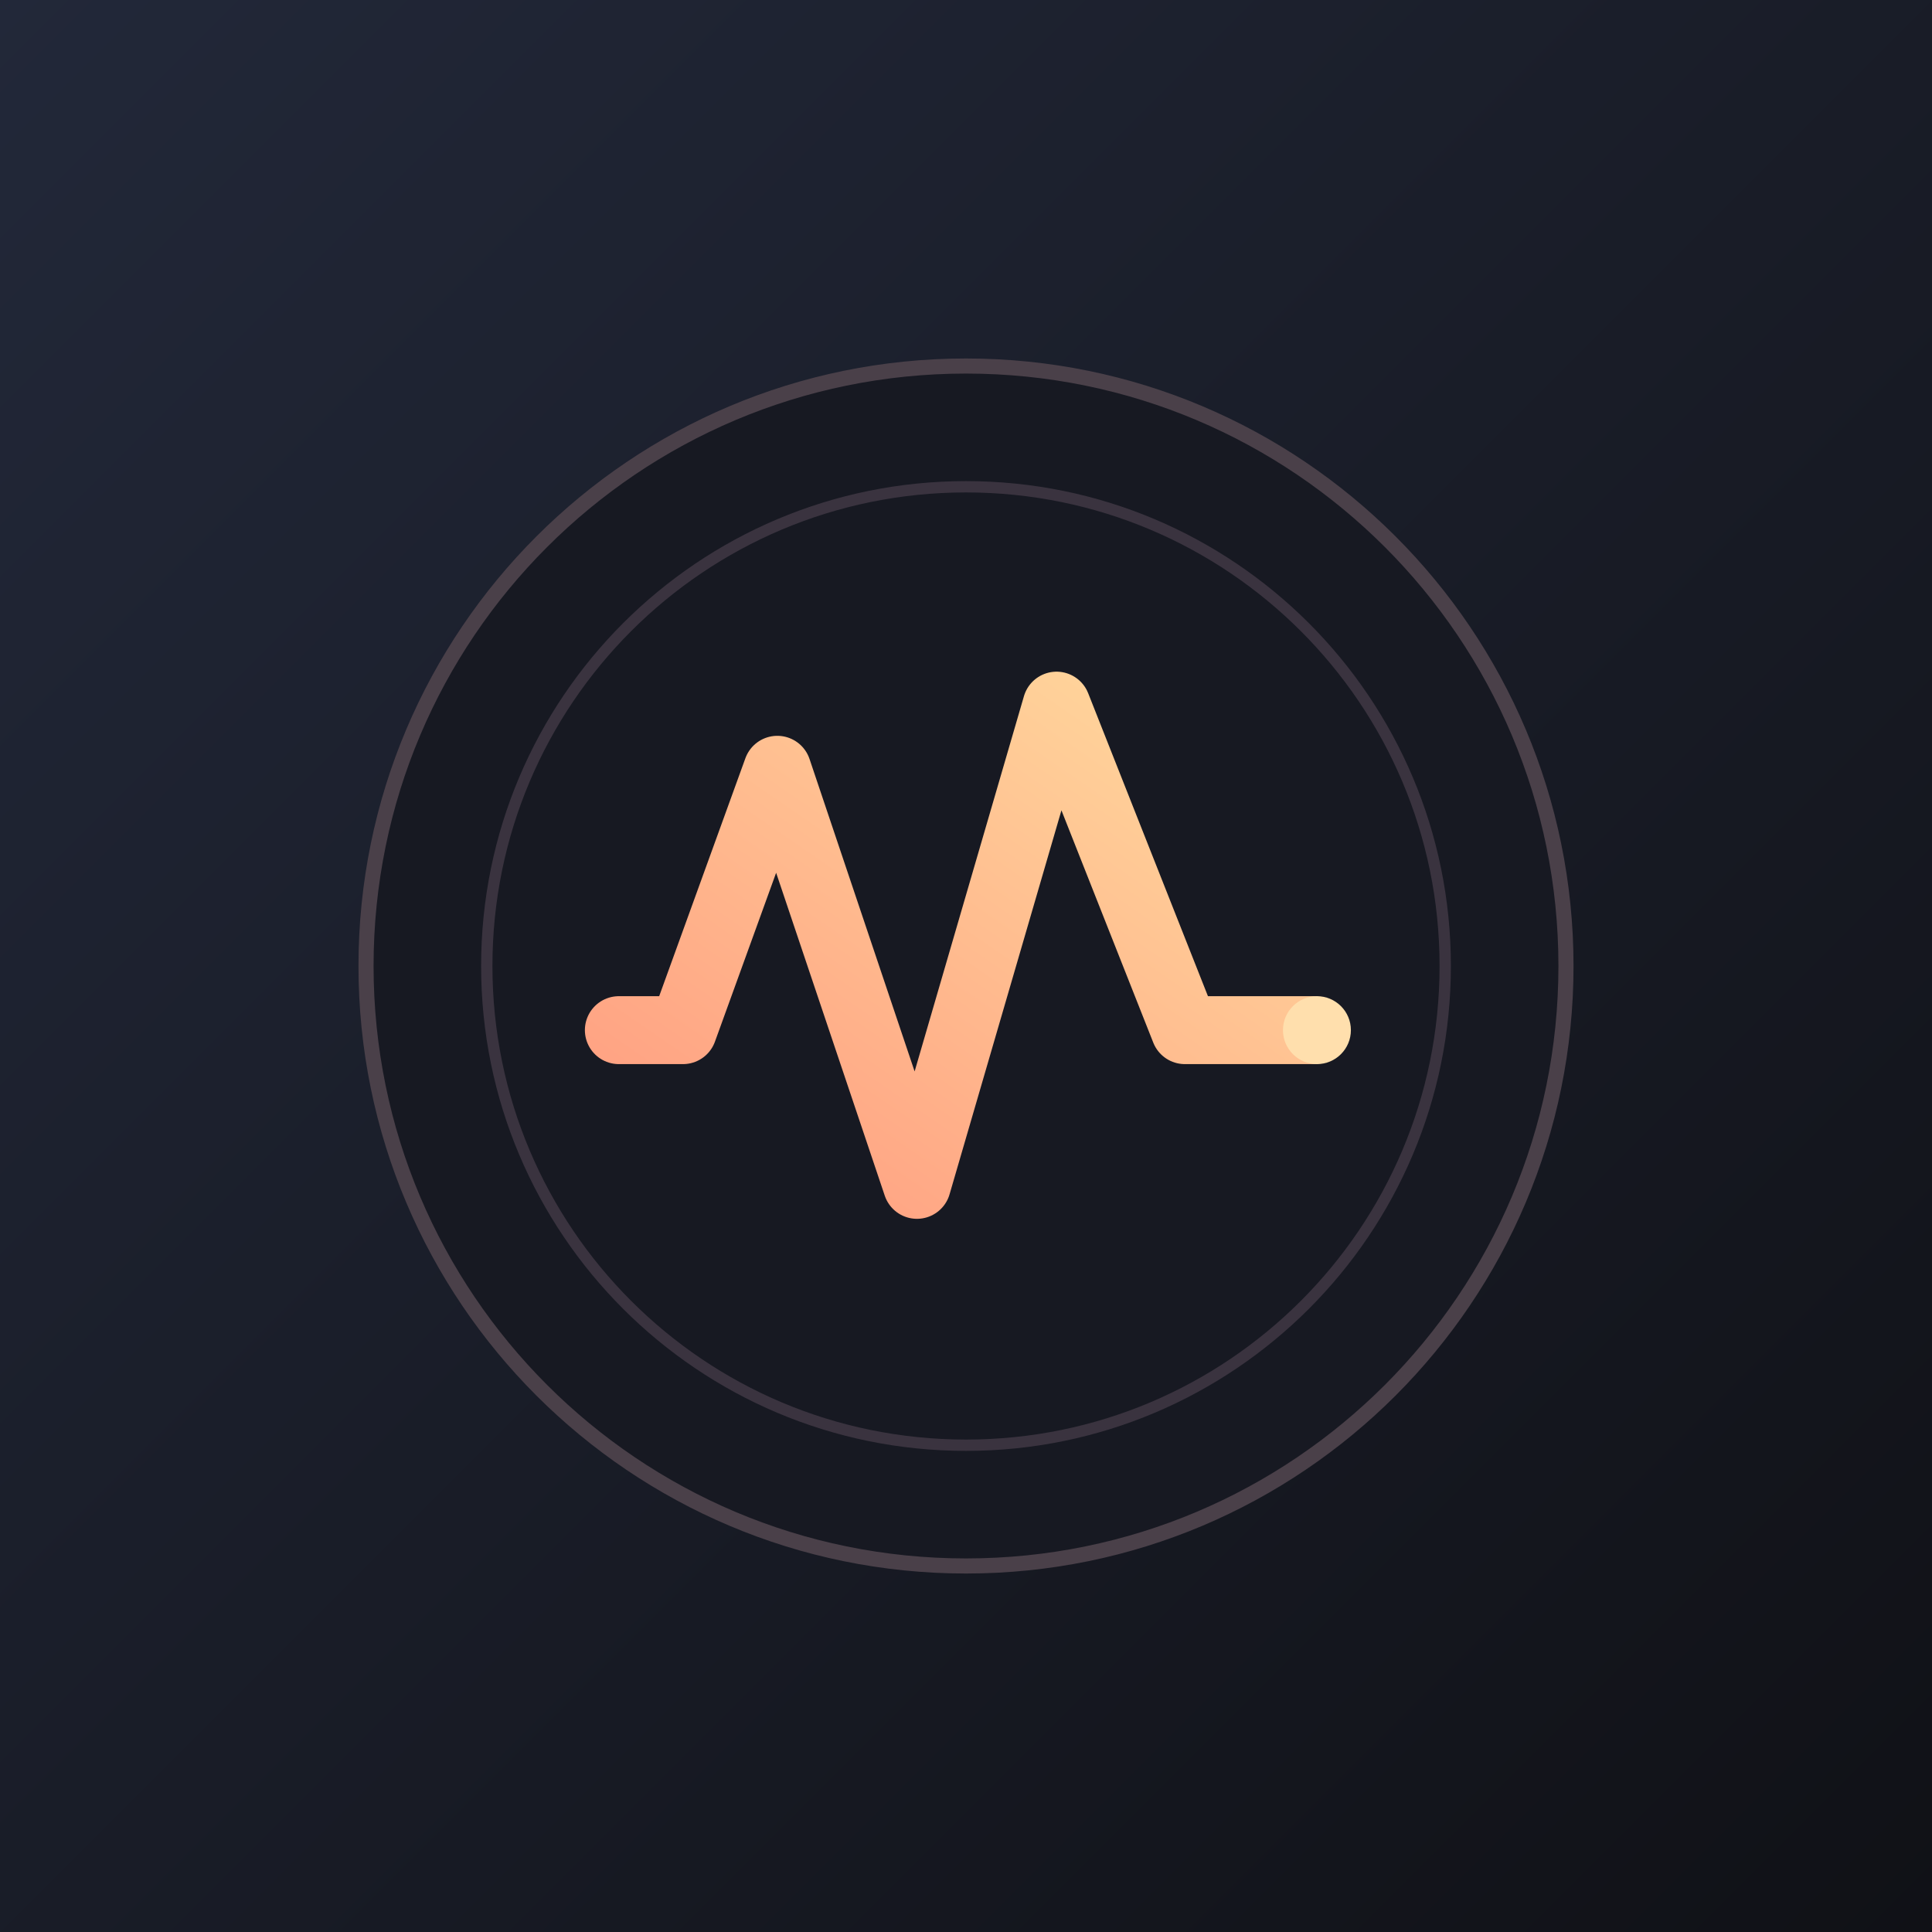
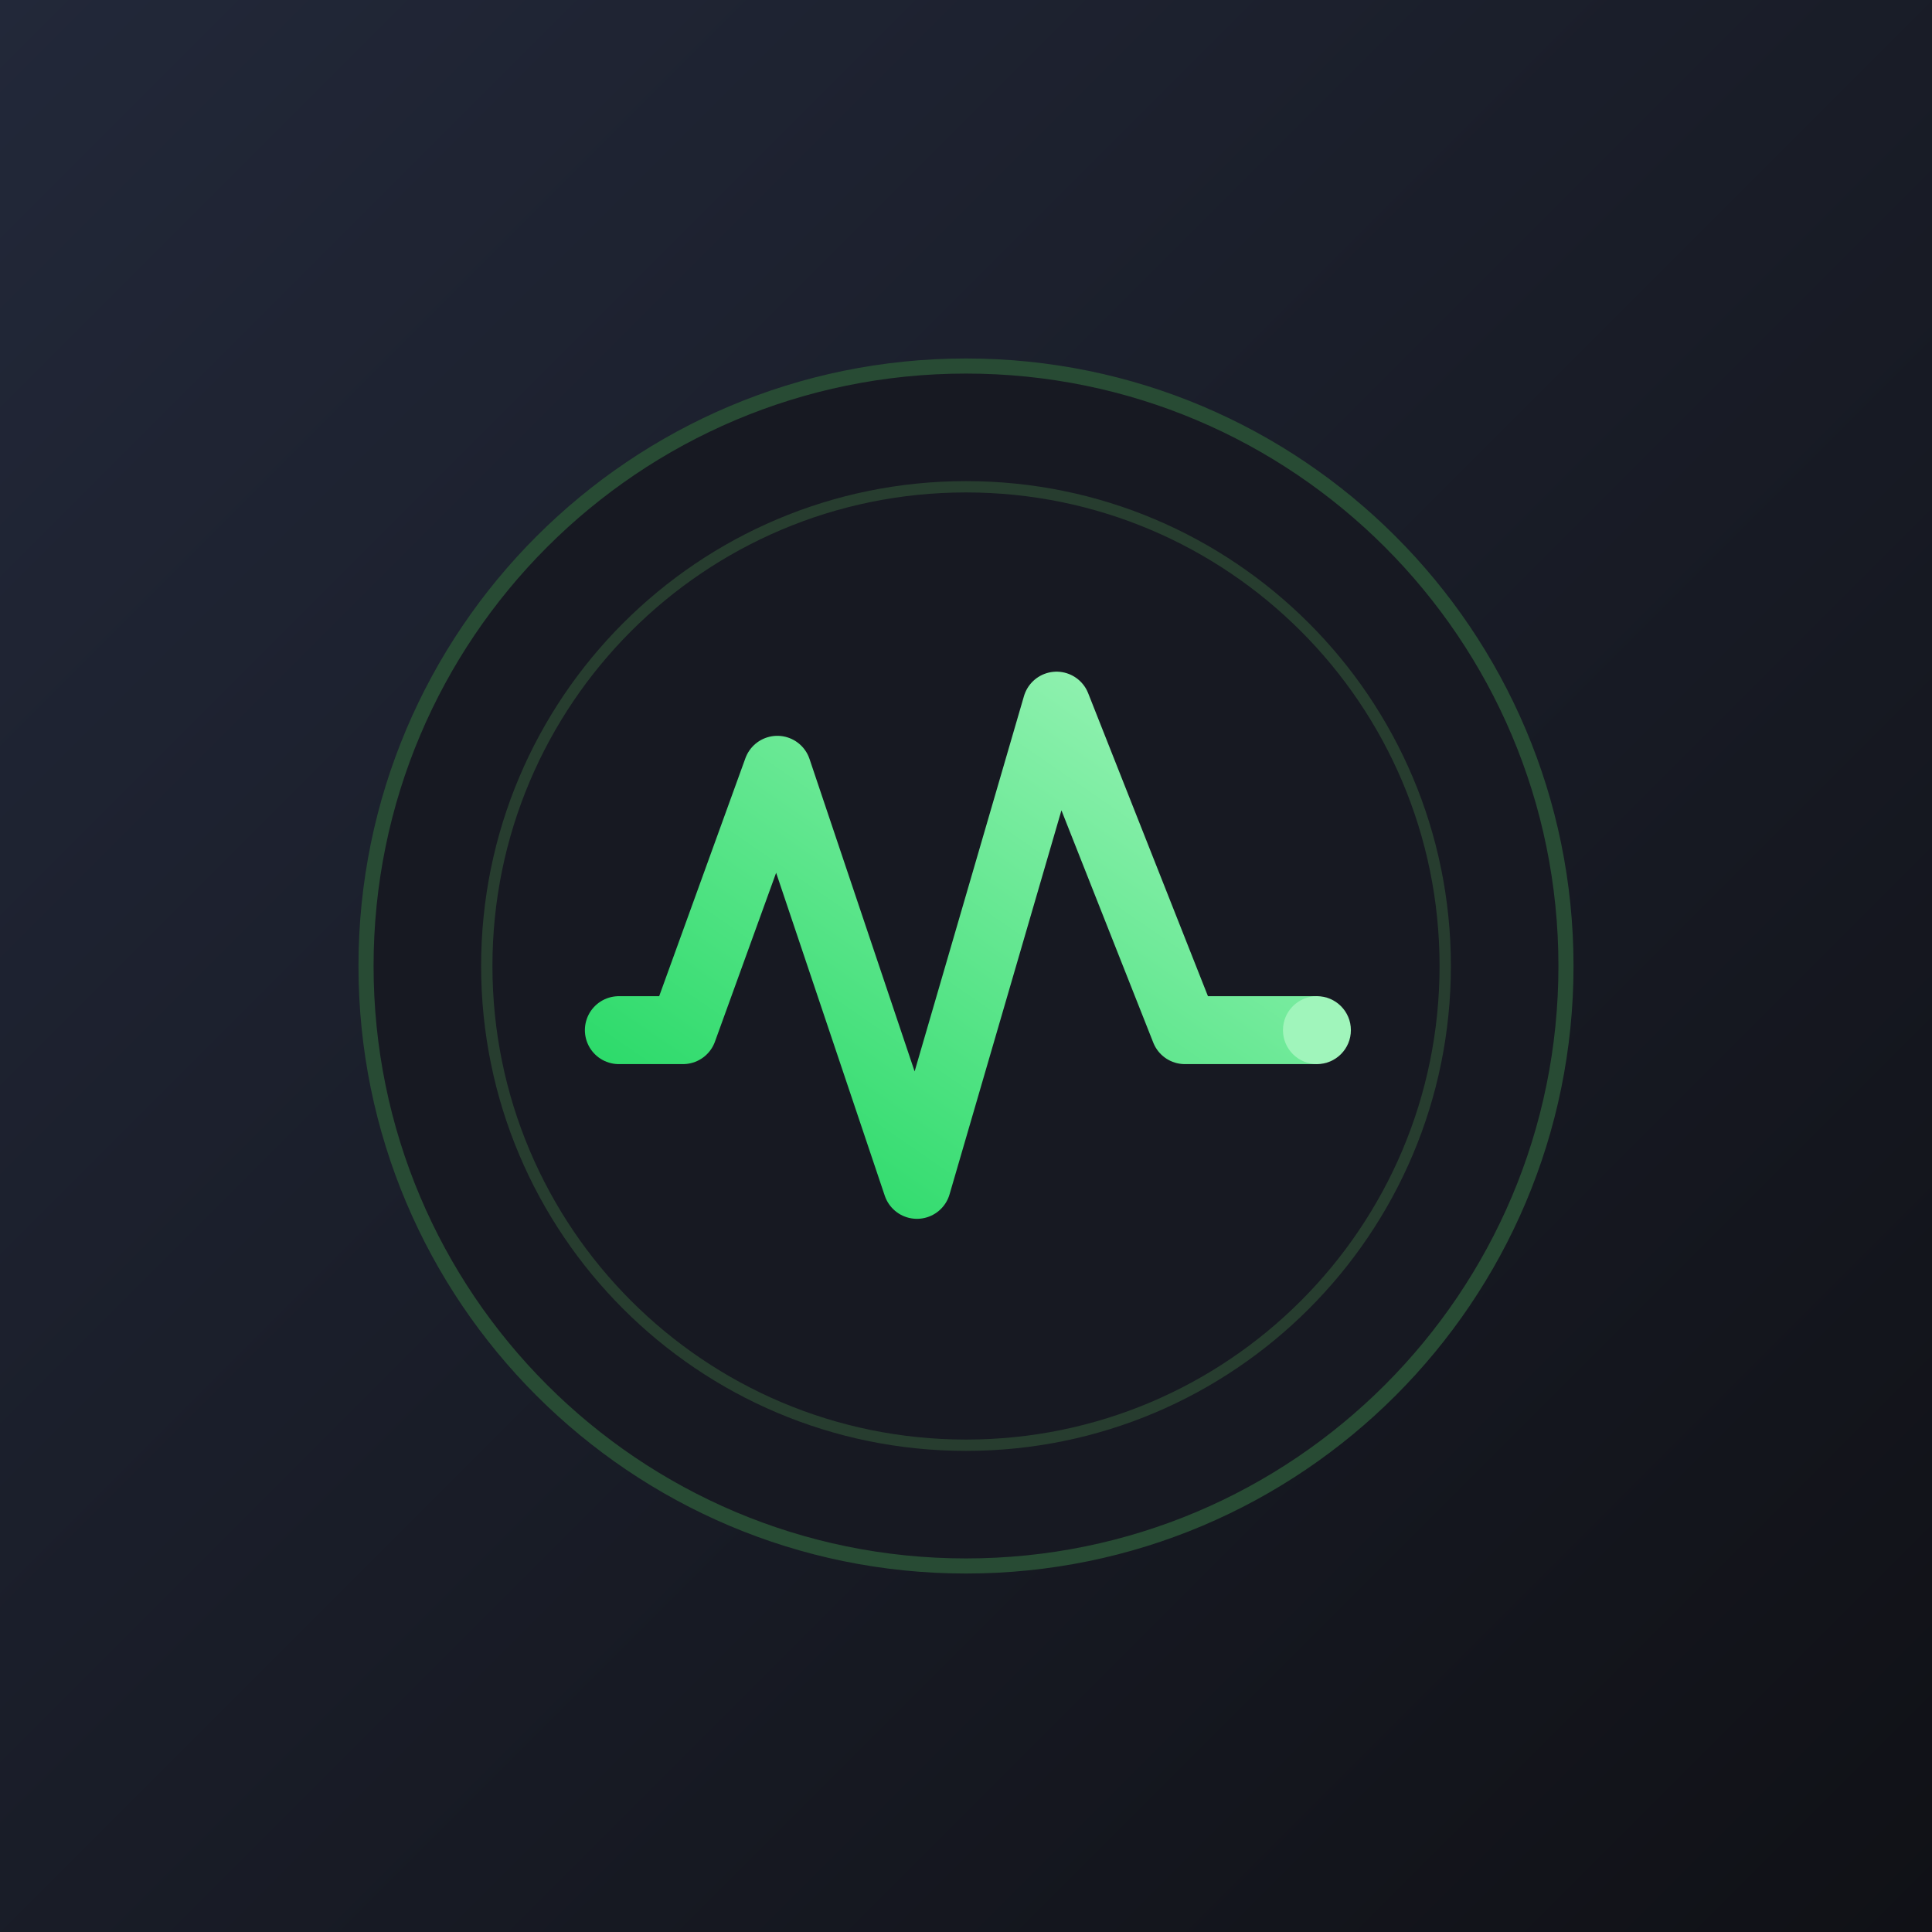
<svg xmlns="http://www.w3.org/2000/svg" viewBox="0 0 512 512">
  <defs>
    <linearGradient id="background" x1="0%" y1="0%" x2="100%" y2="100%" gradientUnits="objectBoundingBox">
      <stop stop-color="#222839" />
      <stop offset="1" stop-color="#101116" />
    </linearGradient>
    <linearGradient id="signal" x1="0%" y1="100%" x2="100%" y2="0%" gradientUnits="objectBoundingBox">
-       <stop stop-color="#ff9c80" />
-       <stop offset="1" stop-color="#ffdb9e" />
+       <stop stop-color="#1ed760" />
+       <stop offset="1" stop-color="#a0f5bb" />
    </linearGradient>
  </defs>
  <path fill="url(#background)" d="M0 0h512v512H0z" />
-   <circle cx="256" cy="256" r="159" fill="#171922" stroke="#4a4049" stroke-width="4" />
-   <circle cx="256" cy="256" r="127" fill="none" stroke="#3a333f" stroke-width="3" />
+   <circle cx="256" cy="256" r="159" fill="#171922" stroke="#284b34" stroke-width="4" />
+   <circle cx="256" cy="256" r="127" fill="none" stroke="#273d2f" stroke-width="3" />
  <path d="M164 273h17l25-69 37 110 37-127 34 86h34" stroke="url(#signal)" stroke-width="18" stroke-linecap="round" stroke-linejoin="round" fill="none" />
-   <circle cx="349" cy="273" r="9" fill="#ffdfad" />
+   <circle cx="349" cy="273" r="9" fill="#a0f5bb" />
</svg>
